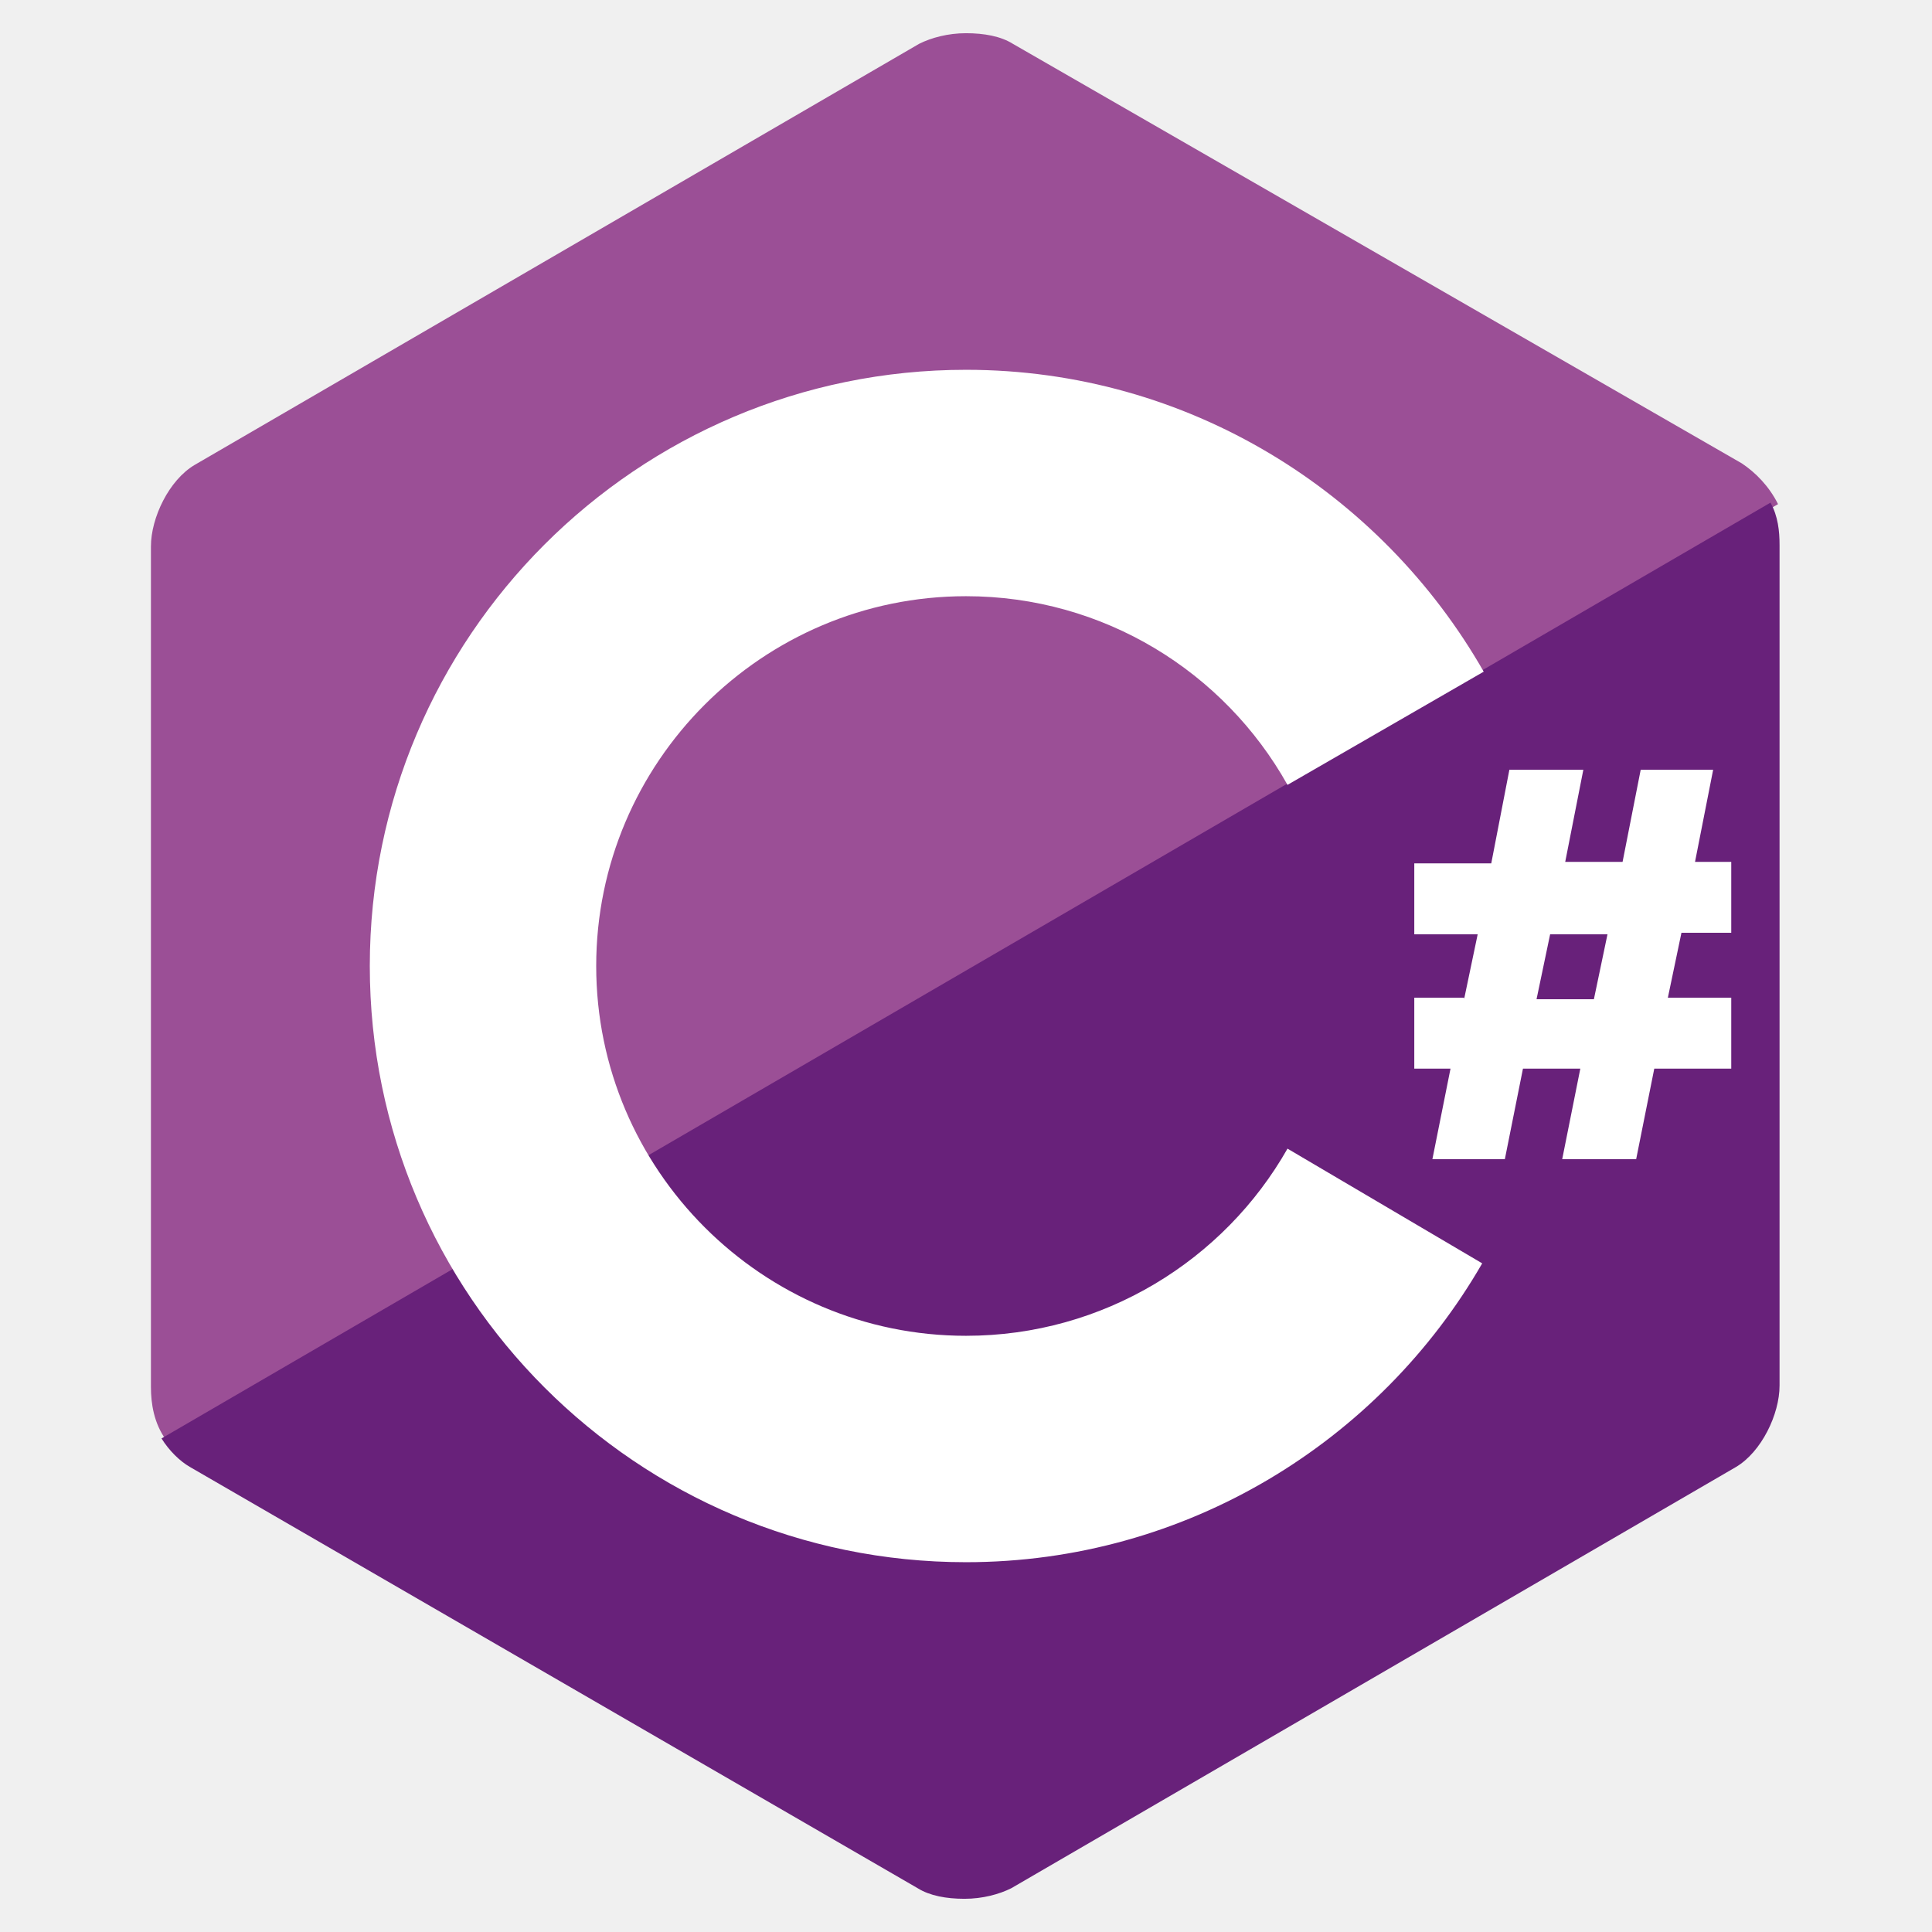
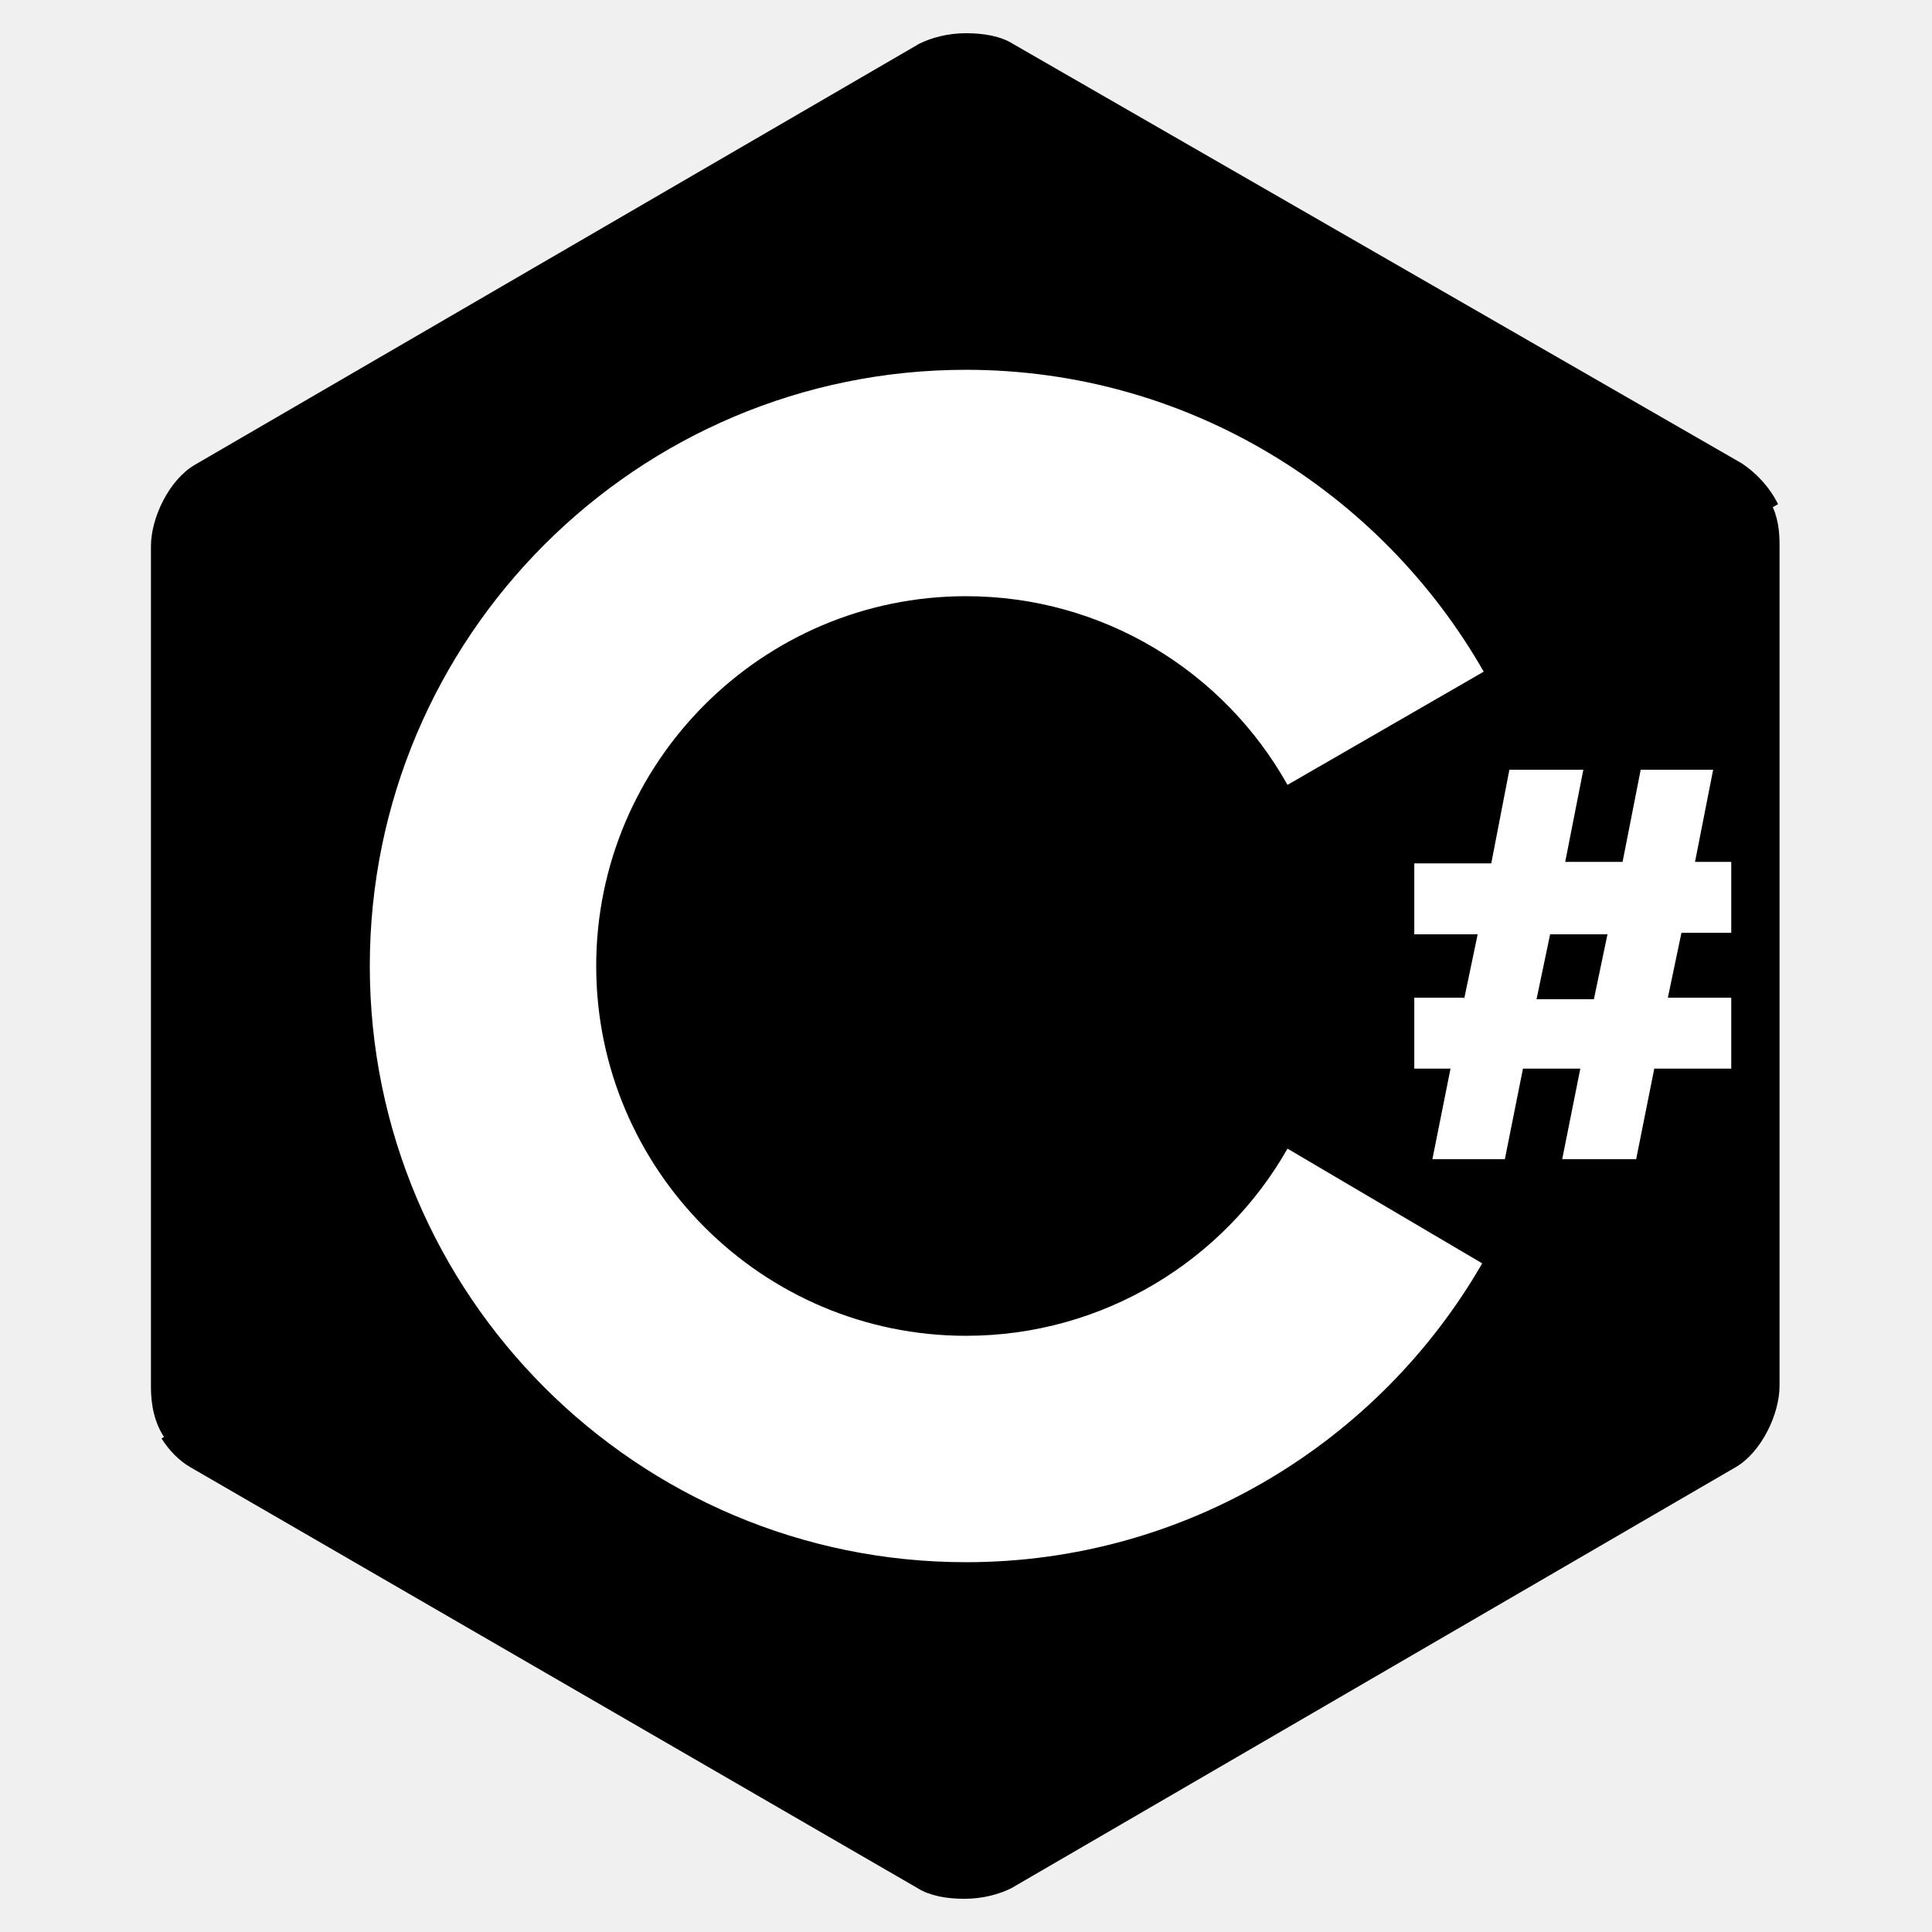
<svg xmlns="http://www.w3.org/2000/svg" viewBox="0 0 128 128">
-   <path fill="#9B4F96" d="M115.4 30.7L67.1 2.9c-.8-.5-1.9-.7-3.1-.7-1.2 0-2.3.3-3.1.7l-48 27.9c-1.7 1-2.9 3.5-2.9 5.4v55.7c0 1.1.2 2.4 1 3.5l106.8-62c-.6-1.2-1.5-2.1-2.4-2.7z" />
-   <path fill="#68217A" d="M10.7 95.3c.5.8 1.2 1.5 1.9 1.9l48.2 27.9c.8.5 1.9.7 3.1.7 1.2 0 2.3-.3 3.1-.7l48-27.9c1.7-1 2.9-3.5 2.9-5.4V36.1c0-.9-.1-1.9-.6-2.8l-106.6 62z" />
+   <path fill="#000" d="M115.4 30.7L67.1 2.9c-.8-.5-1.9-.7-3.1-.7-1.2 0-2.3.3-3.1.7l-48 27.9c-1.7 1-2.9 3.5-2.9 5.4v55.7c0 1.1.2 2.4 1 3.5l106.8-62c-.6-1.2-1.5-2.1-2.4-2.7z" />
+   <path fill="#000" d="M10.7 95.3c.5.8 1.2 1.5 1.9 1.9l48.2 27.9c.8.5 1.9.7 3.1.7 1.2 0 2.3-.3 3.1-.7l48-27.9c1.7-1 2.9-3.5 2.9-5.4V36.1c0-.9-.1-1.9-.6-2.8l-106.6 62z" />
  <path fill="#fff" d="M85.3 76.1C81.1 83.5 73.1 88.5 64 88.5c-13.5 0-24.5-11-24.5-24.5s11-24.5 24.5-24.5c9.1 0 17.1 5 21.3 12.5l13-7.5c-6.8-11.9-19.6-20-34.3-20-21.8 0-39.5 17.7-39.5 39.5s17.7 39.5 39.5 39.5c14.6 0 27.4-8 34.2-19.8l-12.9-7.6zM97 66.2l.9-4.3h-4.2v-4.7h5.1L100 51h4.9l-1.2 6.1h3.8l1.2-6.1h4.8l-1.2 6.1h2.4v4.7h-3.3l-.9 4.3h4.2v4.7h-5.1l-1.2 6h-4.9l1.2-6h-3.8l-1.2 6h-4.8l1.2-6h-2.4v-4.7H97zm4.8 0h3.8l.9-4.3h-3.8l-.9 4.3z" />
</svg>
